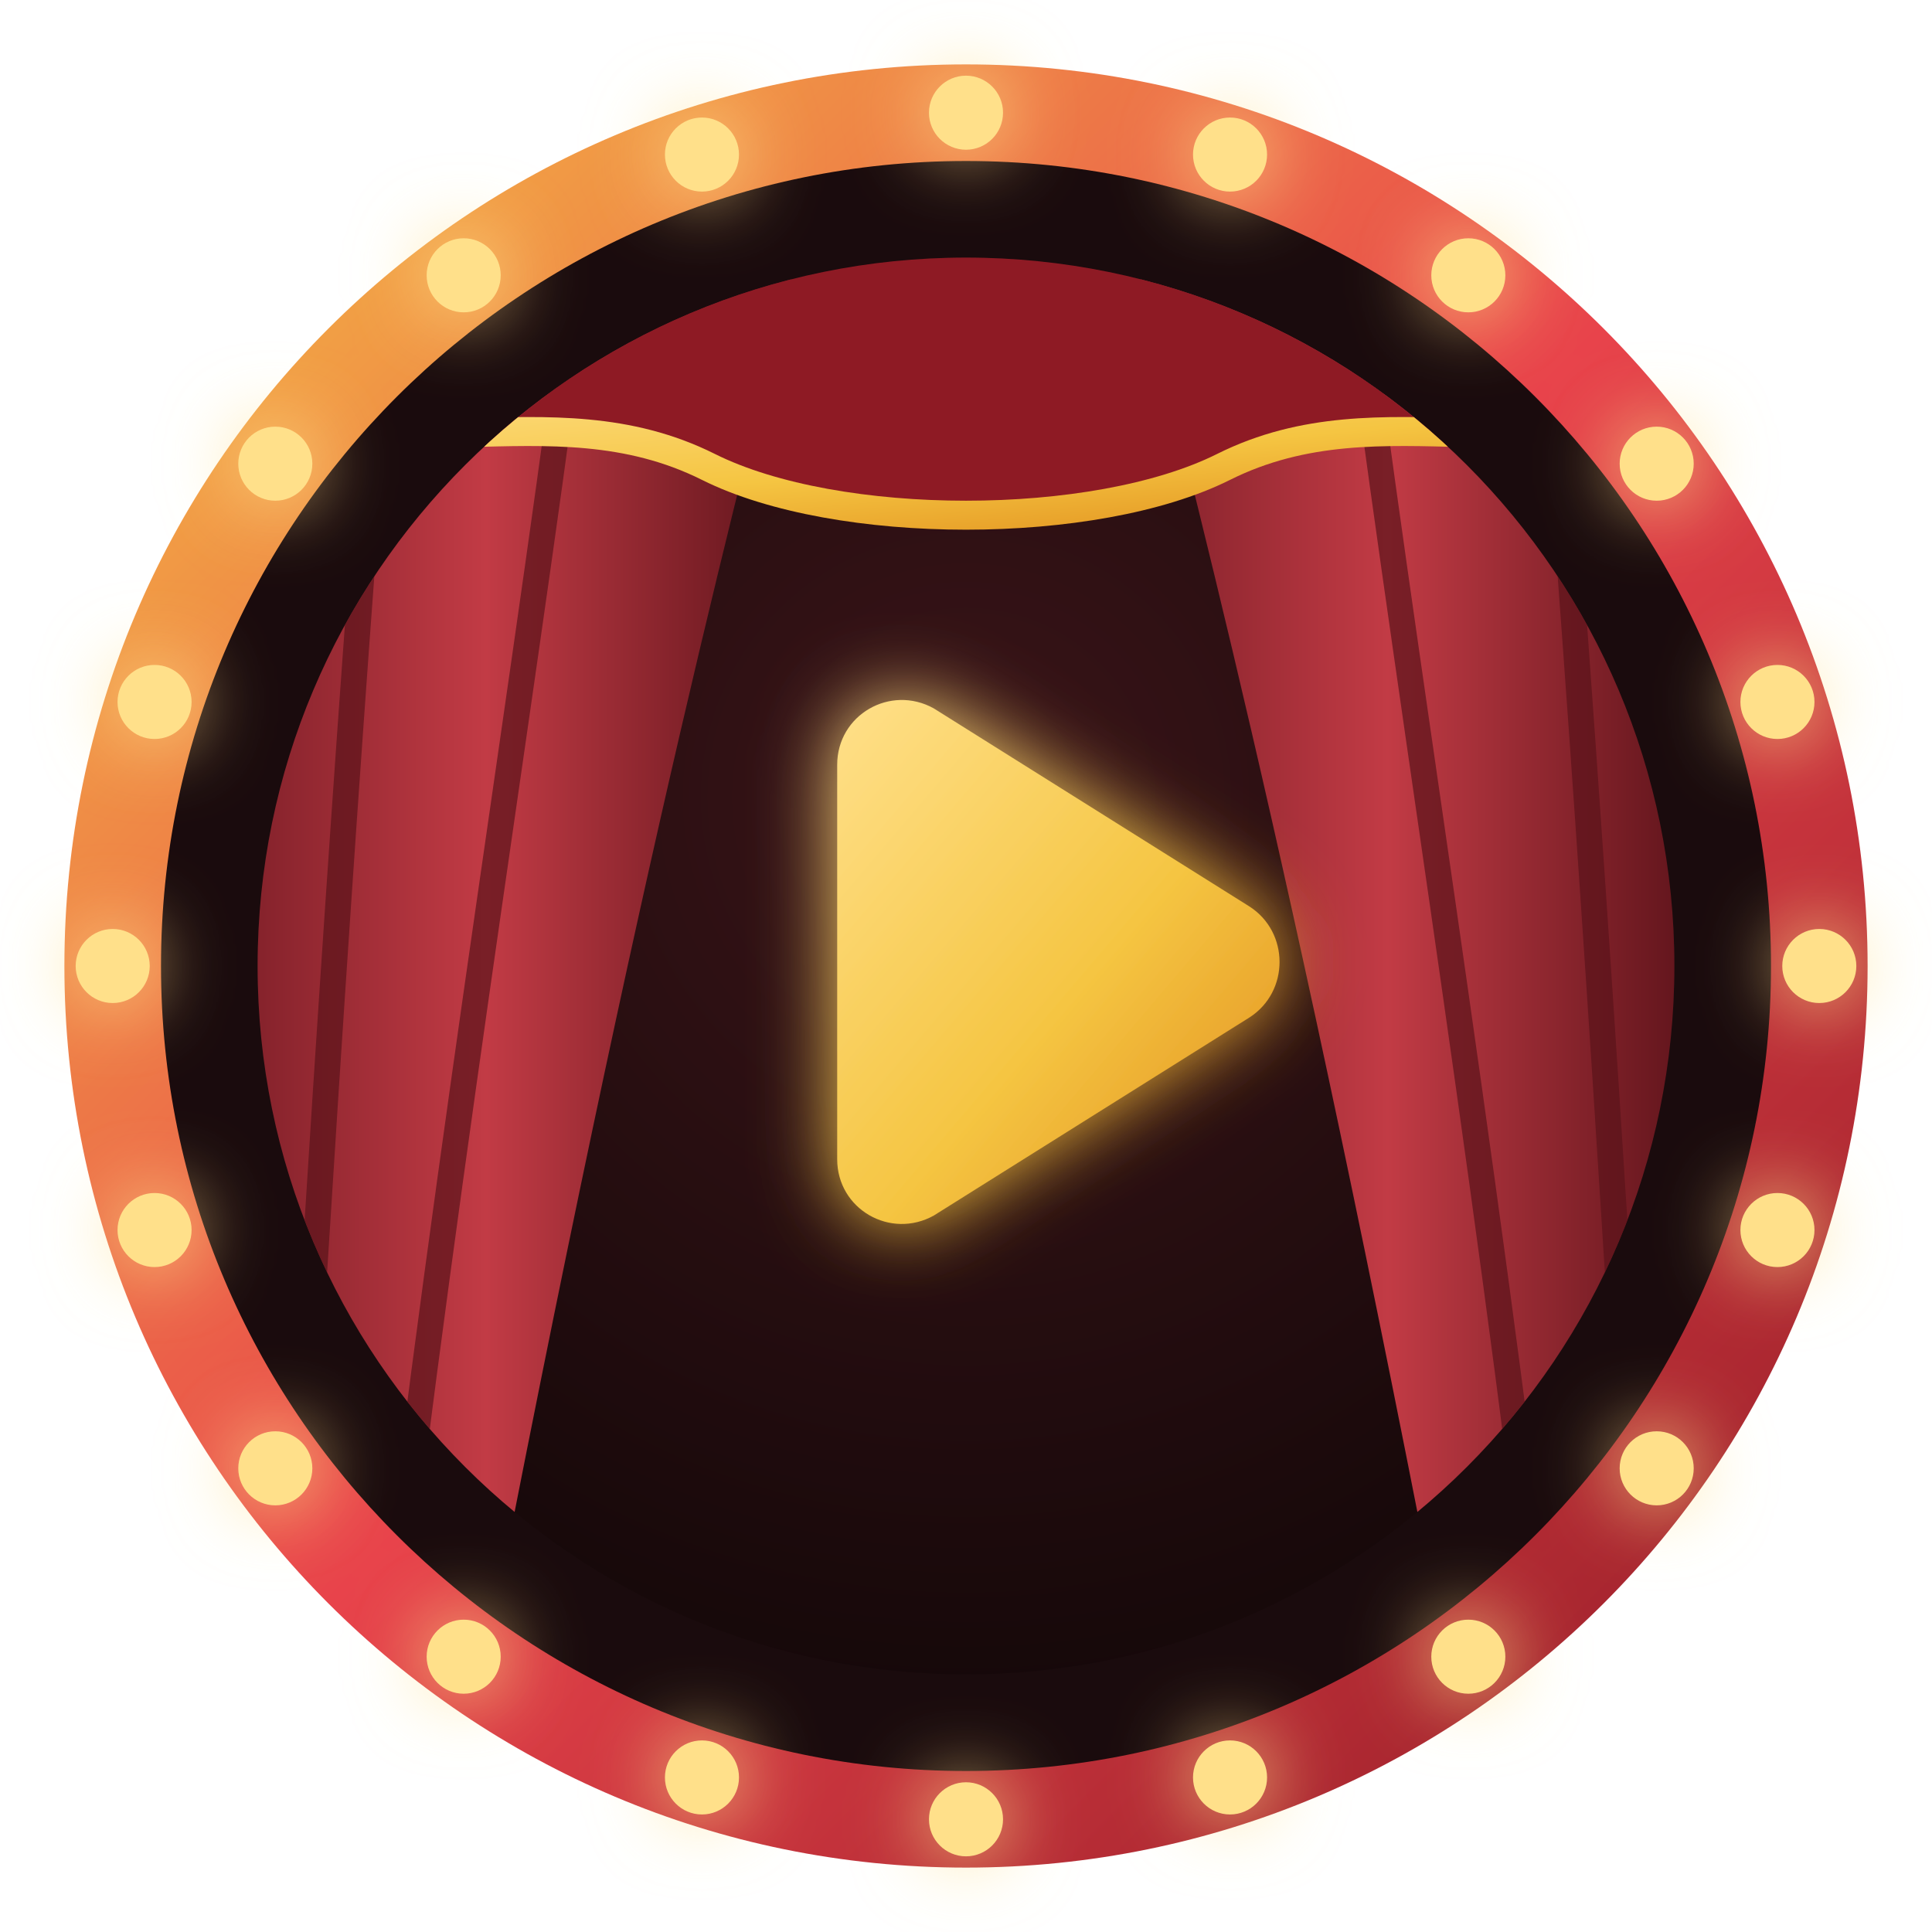
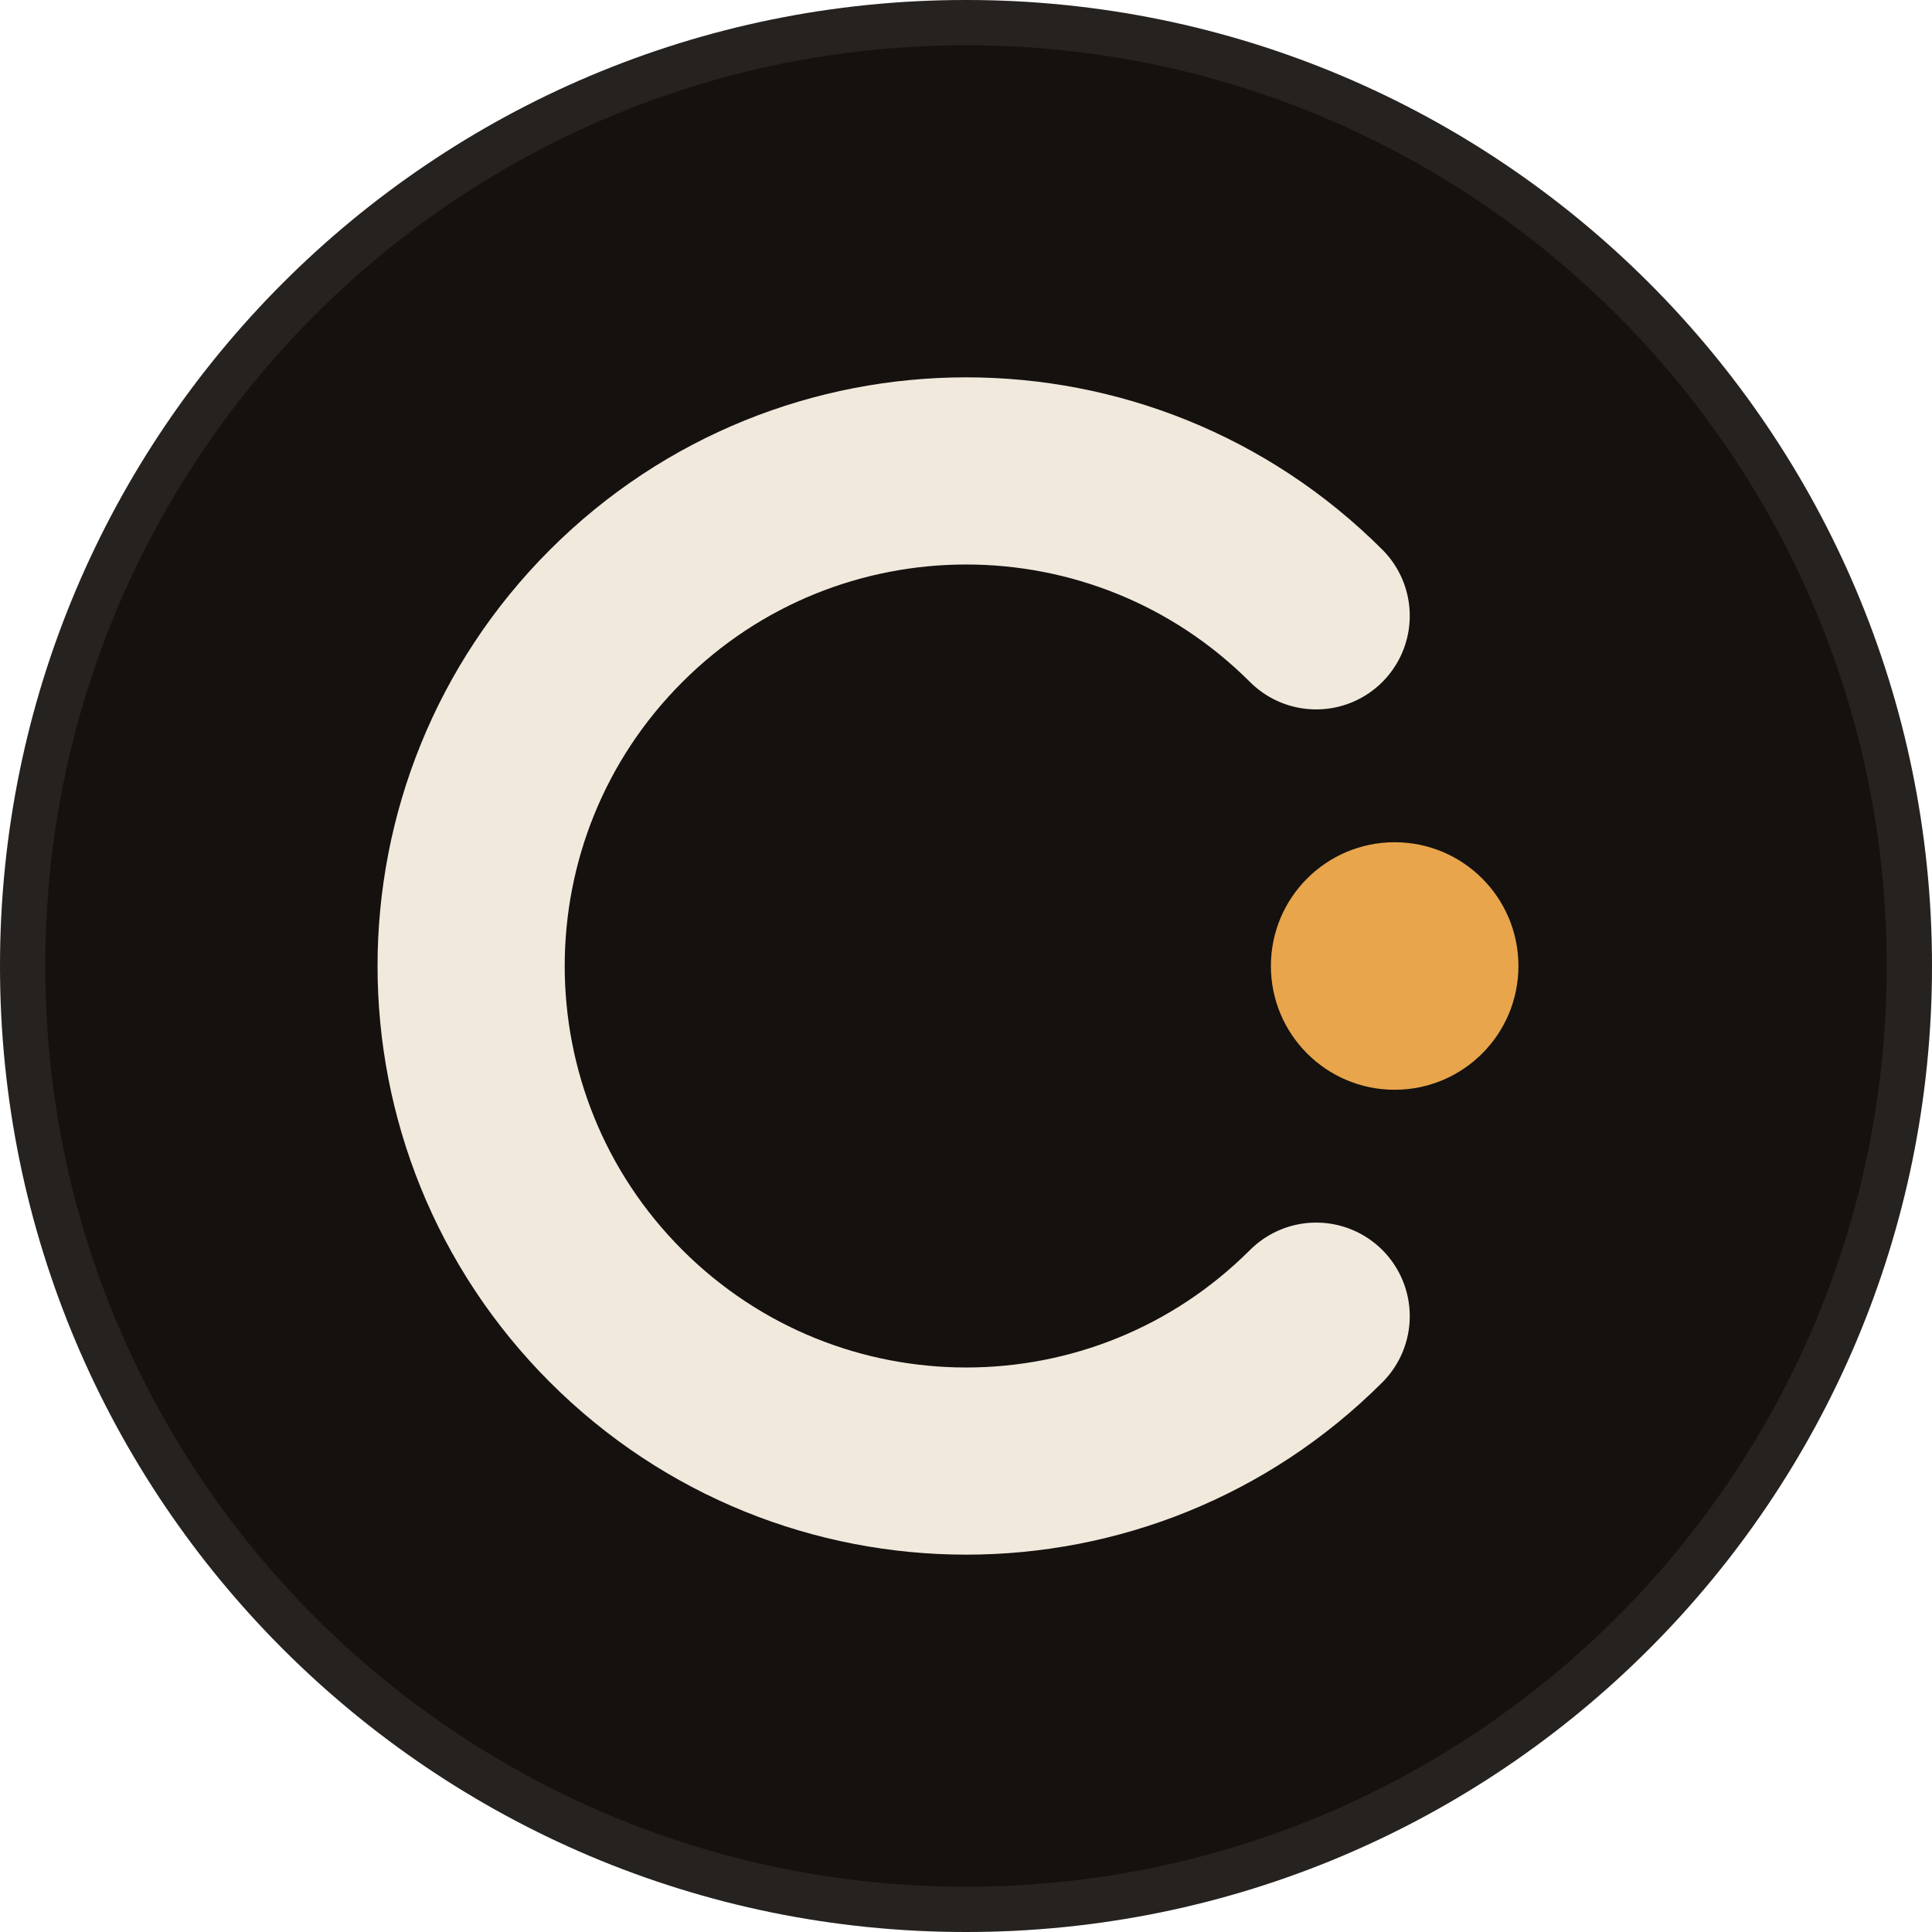
- <svg xmlns="http://www.w3.org/2000/svg" viewBox="0 0 120 120" role="img" aria-label="Cinema">
-   <defs>
-     <linearGradient id="anel" x1="0" y1="0" x2="1" y2="1">
-       <stop offset="0" stop-color="#f5c542" />
-       <stop offset=".5" stop-color="#e8434b" />
-       <stop offset="1" stop-color="#8e1a24" />
-     </linearGradient>
-     <radialGradient id="fundo" cx=".5" cy=".38" r=".7">
-       <stop offset="0" stop-color="#3a1418" />
-       <stop offset="1" stop-color="#120708" />
-     </radialGradient>
-     <linearGradient id="veludo" x1="0" y1="0" x2="1" y2="0">
-       <stop offset="0" stop-color="#7d1f28" />
-       <stop offset=".45" stop-color="#c23b45" />
-       <stop offset="1" stop-color="#5a1219" />
-     </linearGradient>
-     <linearGradient id="ouro" x1="0" y1="0" x2="1" y2="1">
-       <stop offset="0" stop-color="#ffe08a" />
-       <stop offset=".55" stop-color="#f5c542" />
-       <stop offset="1" stop-color="#e08a1a" />
-     </linearGradient>
-     <filter id="brilho" x="-50%" y="-50%" width="200%" height="200%">
-       <feGaussianBlur stdDeviation="2.4" result="b" />
-       <feMerge>
-         <feMergeNode in="b" />
-         <feMergeNode in="SourceGraphic" />
-       </feMerge>
-     </filter>
-     <clipPath id="dentro">
-       <circle cx="60" cy="60" r="44" />
-     </clipPath>
-   </defs>
-   <style>
-     /* As lâmpadas piscam alternadas, como num letreiro de cinema */
-     .lampada { fill: #ffe08a; animation: piscar 1.6s ease-in-out infinite; }
-     .lampada:nth-child(even) { animation-delay: .8s; }
-     @keyframes piscar { 0%, 100% { opacity: 1; } 50% { opacity: .25; } }
-     /* O play "respira" devagar */
-     .play { transform-origin: 62px 62px; animation: respirar 3.2s ease-in-out infinite; }
-     @keyframes respirar { 0%, 100% { transform: scale(1); } 50% { transform: scale(1.06); } }
-     @media (prefers-reduced-motion: reduce) { .lampada, .play { animation: none; } }
-   </style>
-   <circle cx="60" cy="60" r="56" fill="url(#anel)" />
-   <circle cx="60" cy="60" r="50" fill="#1a0b0d" />
-   <g filter="url(#brilho)">
-     <circle class="lampada" cx="60" cy="7" r="2.3" />
-     <circle class="lampada" cx="76.4" cy="9.6" r="2.3" />
-     <circle class="lampada" cx="91.2" cy="17.1" r="2.3" />
-     <circle class="lampada" cx="102.9" cy="28.8" r="2.3" />
-     <circle class="lampada" cx="110.4" cy="43.6" r="2.3" />
-     <circle class="lampada" cx="113" cy="60" r="2.3" />
-     <circle class="lampada" cx="110.4" cy="76.4" r="2.3" />
-     <circle class="lampada" cx="102.9" cy="91.2" r="2.3" />
-     <circle class="lampada" cx="91.2" cy="102.9" r="2.3" />
-     <circle class="lampada" cx="76.4" cy="110.4" r="2.3" />
-     <circle class="lampada" cx="60" cy="113" r="2.3" />
-     <circle class="lampada" cx="43.6" cy="110.4" r="2.3" />
-     <circle class="lampada" cx="28.8" cy="102.9" r="2.3" />
-     <circle class="lampada" cx="17.1" cy="91.2" r="2.3" />
-     <circle class="lampada" cx="9.6" cy="76.4" r="2.3" />
-     <circle class="lampada" cx="7" cy="60" r="2.3" />
-     <circle class="lampada" cx="9.6" cy="43.6" r="2.3" />
-     <circle class="lampada" cx="17.1" cy="28.8" r="2.3" />
-     <circle class="lampada" cx="28.8" cy="17.1" r="2.3" />
-     <circle class="lampada" cx="43.6" cy="9.6" r="2.3" />
-   </g>
-   <g clip-path="url(#dentro)">
-     <circle cx="60" cy="60" r="44" fill="url(#fundo)" />
-     <path d="M14 14 H50 C46 30 40 52 30 104 H14 Z" fill="url(#veludo)" />
-     <path d="M106 14 H70 C74 30 80 52 90 104 H106 Z" fill="url(#veludo)" />
-     <path d="M24 16 C22 40 20 70 18 104 M36 16 C33 40 28 70 24 104" stroke="#5a1219" stroke-width="1.6" fill="none" opacity=".7" />
-     <path d="M96 16 C98 40 100 70 102 104 M84 16 C87 40 92 70 96 104" stroke="#5a1219" stroke-width="1.6" fill="none" opacity=".7" />
-     <path d="M14 14 H106 V24 C96 30 86 24 76 29 C68 33 52 33 44 29 C34 24 24 30 14 24 Z" fill="#8e1a24" />
-     <path d="M14 24 C24 30 34 24 44 29 C52 33 68 33 76 29 C86 24 96 30 106 24" stroke="url(#ouro)" stroke-width="1.8" fill="none" />
-   </g>
-   <path class="play" filter="url(#brilho)" fill="url(#ouro)" d="M52 47.5 C52 44.4 55.3 42.5 58 44 L77.6 56.3 C80.1 57.9 80.1 61.6 77.6 63.2 L58 75.5 C55.3 77 52 75.1 52 72 Z" />
+ <svg xmlns="http://www.w3.org/2000/svg" viewBox="0 0 64 64" role="img" aria-label="Cinema">
+   <circle cx="32" cy="32" r="32" fill="#14110f" />
+   <circle cx="32" cy="32" r="31.25" fill="none" stroke="#f1e9dc" stroke-opacity=".08" stroke-width="1.5" />
+   <path d="M43.6 20.4 A16.4 16.4 0 1 0 43.6 43.6" fill="none" stroke="#f1e9dc" stroke-width="6.2" stroke-linecap="round" />
+   <circle cx="46.2" cy="32" r="4.1" fill="#e8a54b" />
</svg>
